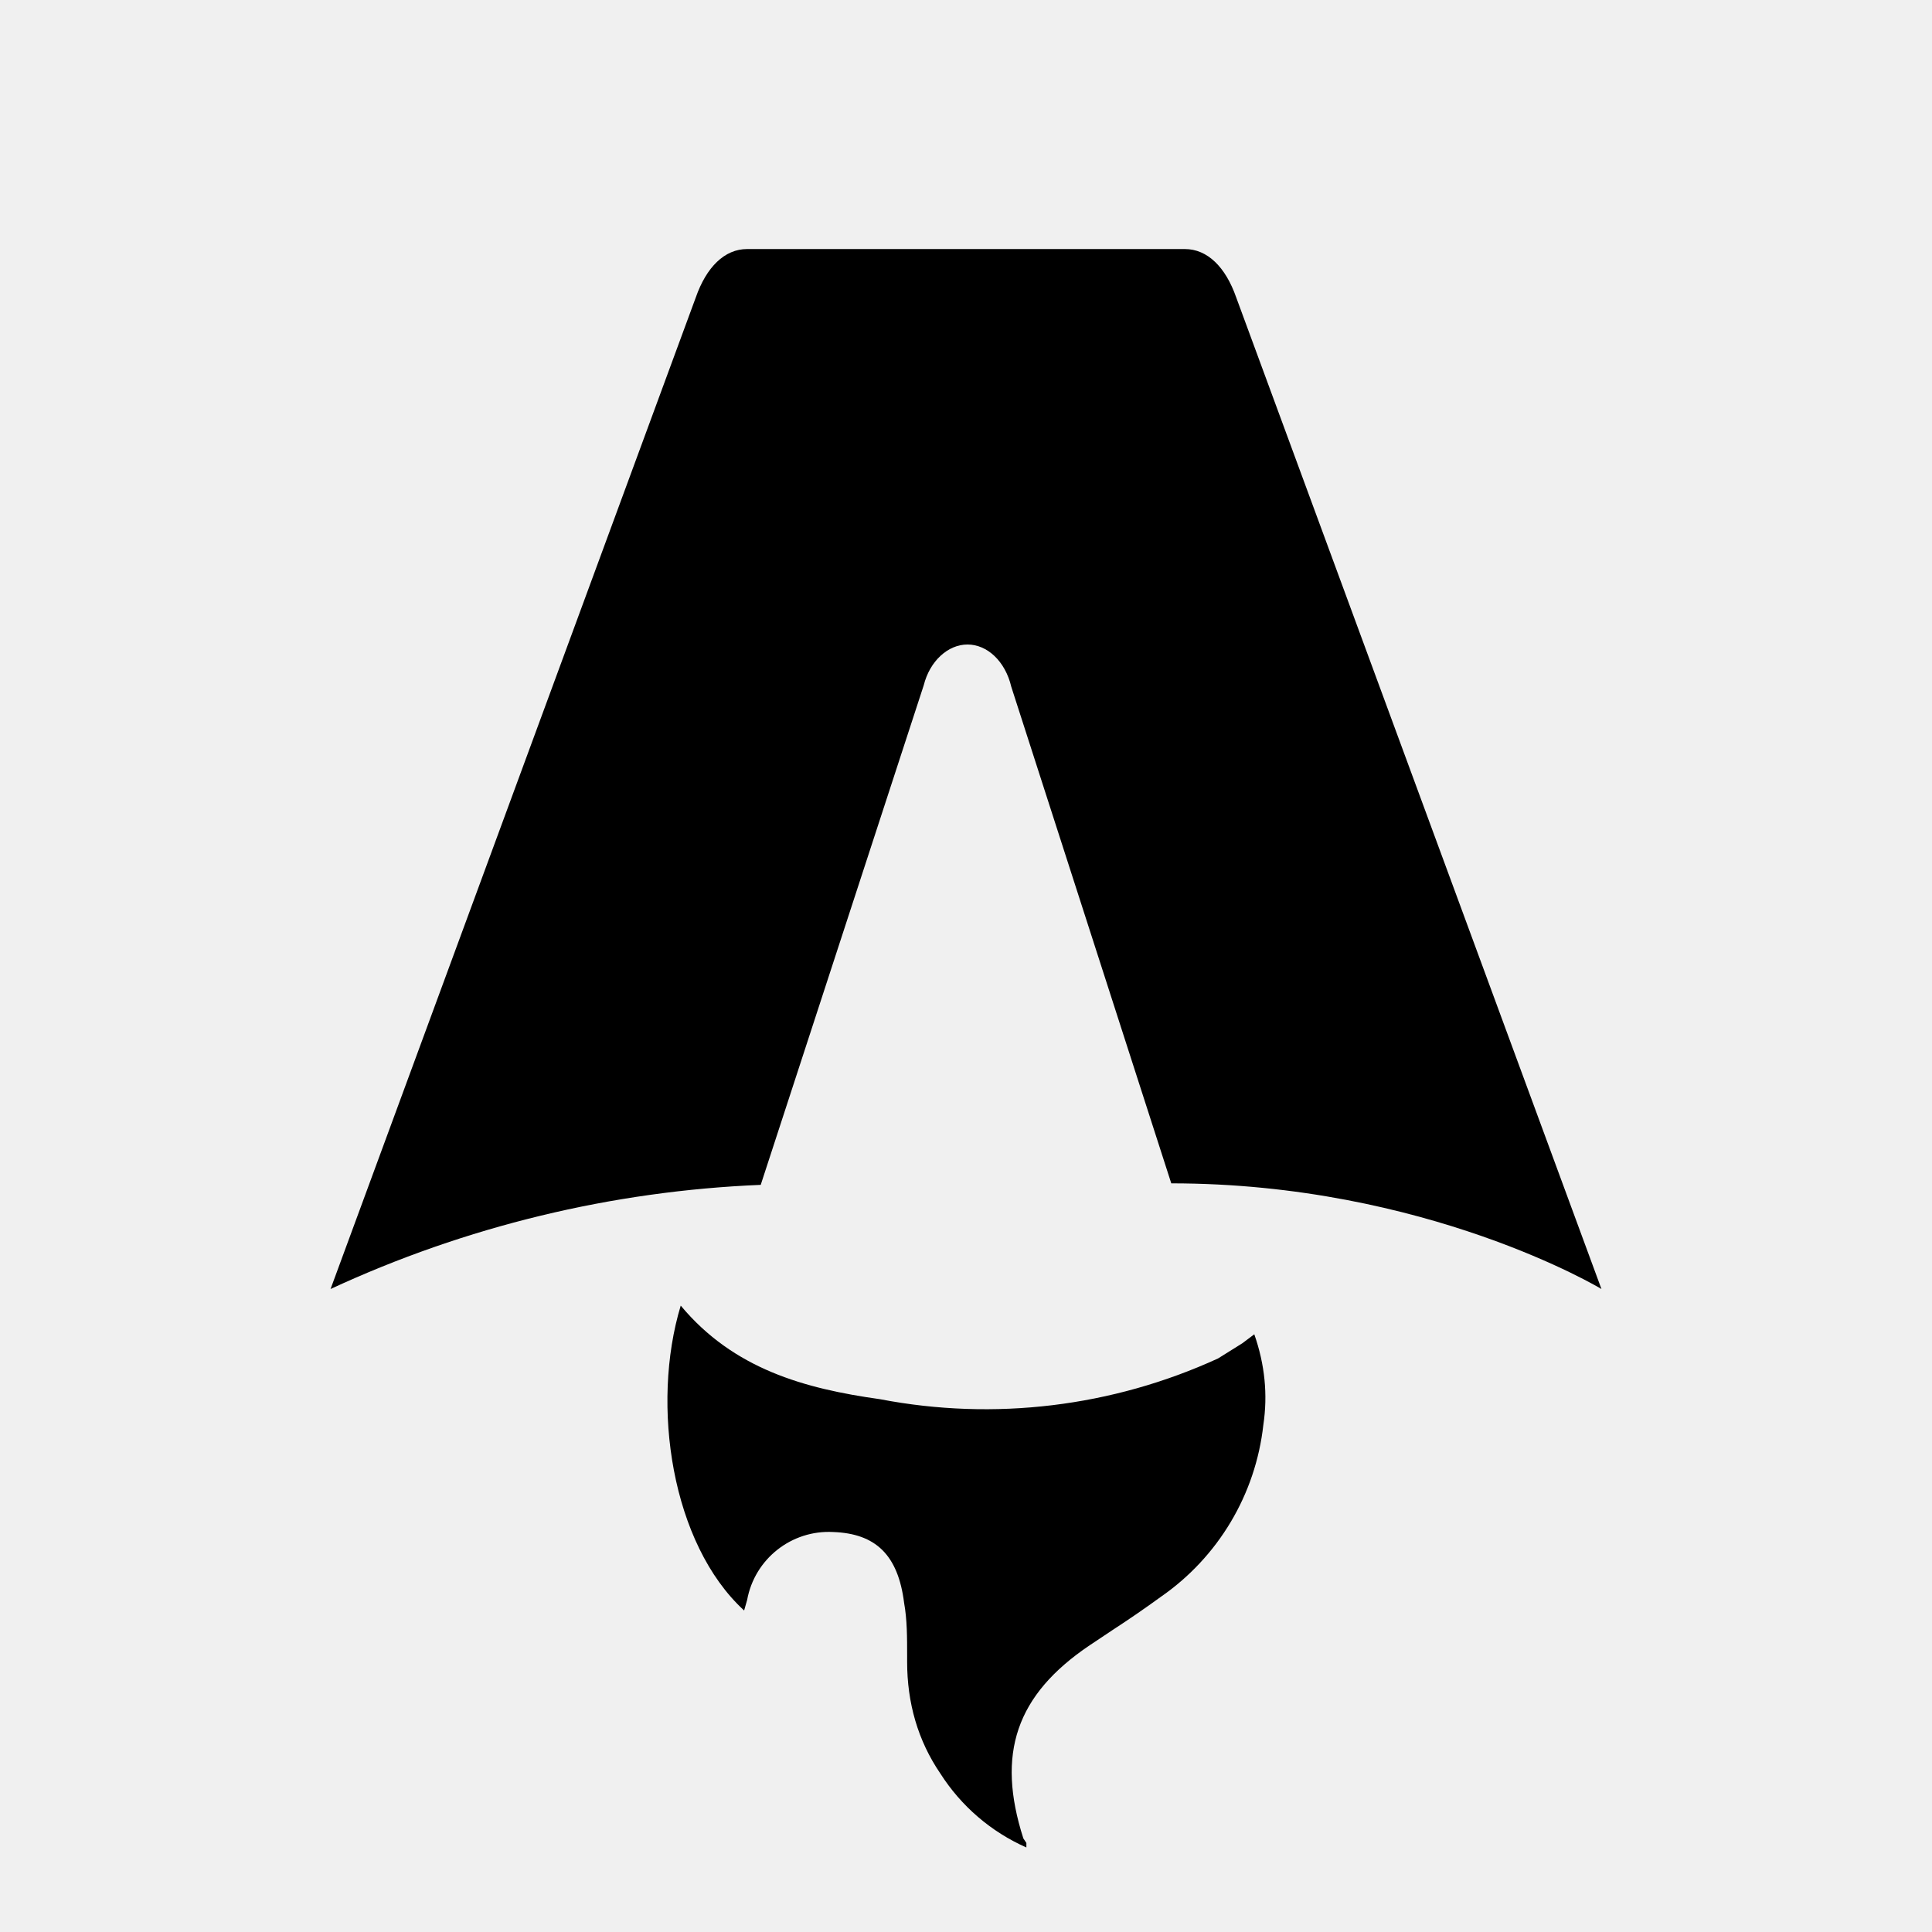
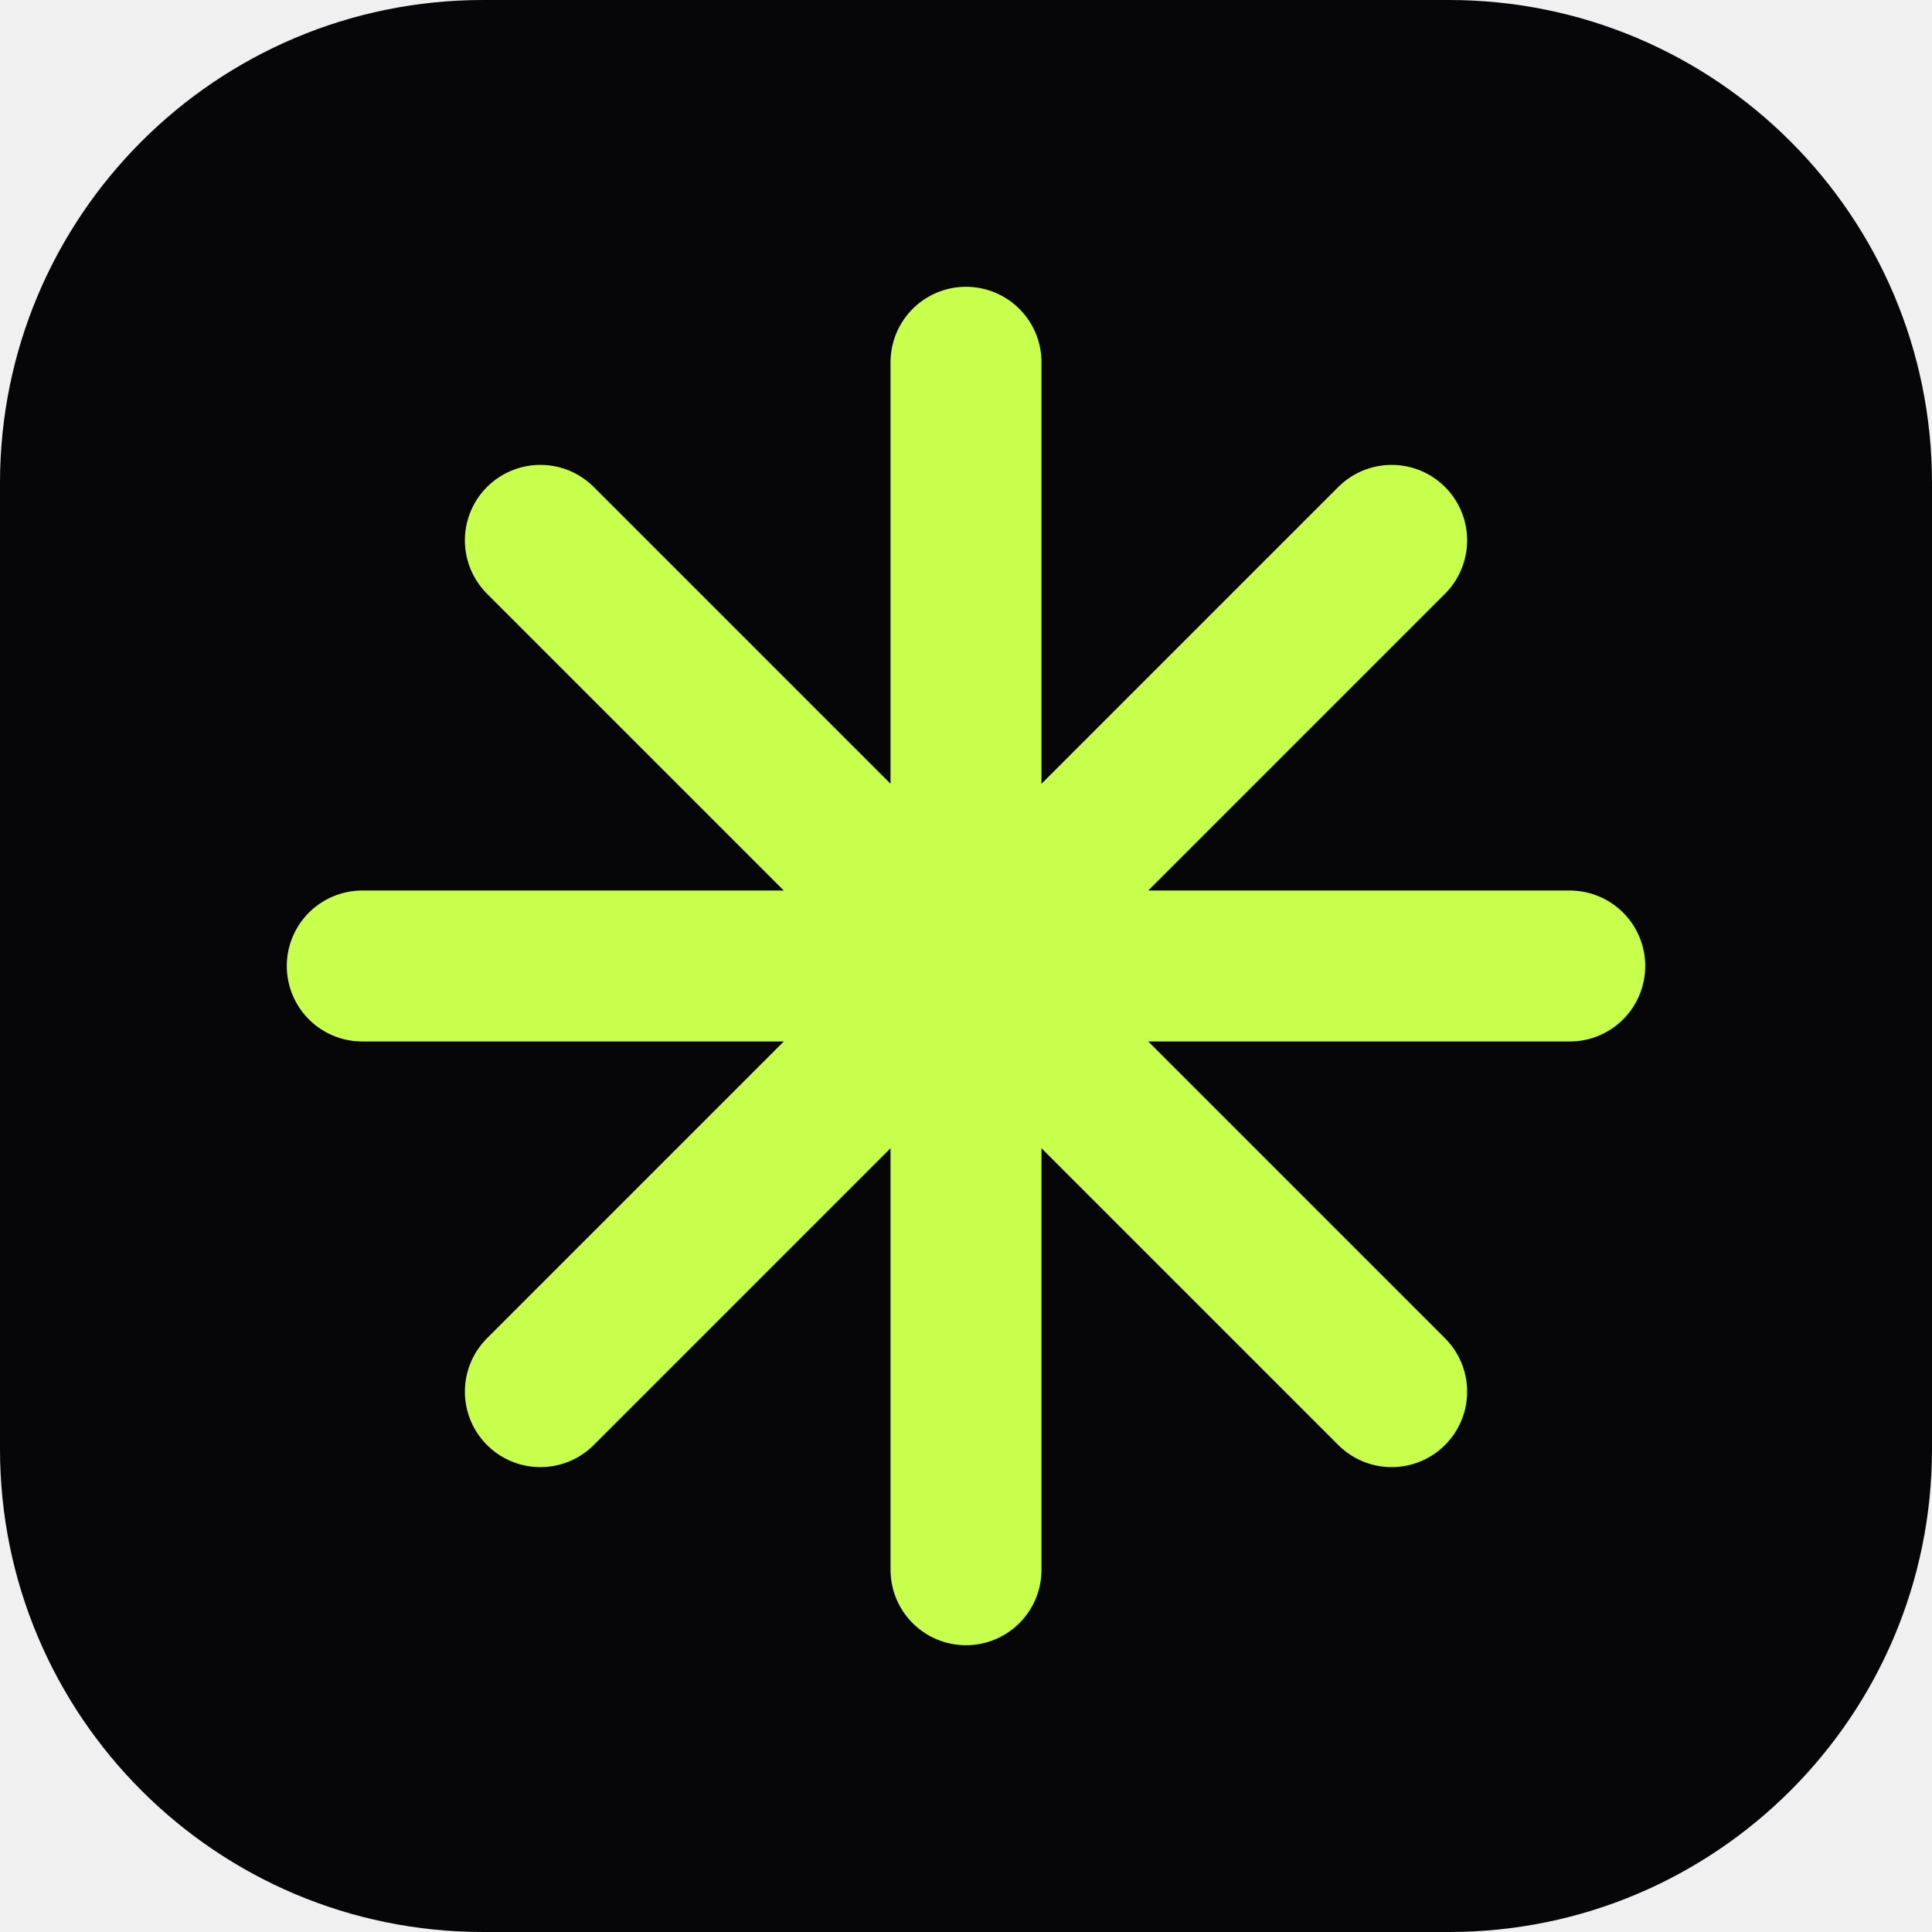
- <svg xmlns="http://www.w3.org/2000/svg" fill="none" viewBox="0 0 128 128">
-   <path d="M50.4 78.5a75.1 75.1 0 0 0-28.5 6.9l24.2-65.7c.7-2 1.9-3.2 3.4-3.2h29c1.5 0 2.7 1.2 3.4 3.2l24.2 65.7s-11.6-7-28.5-7L67 45.5c-.4-1.7-1.6-2.8-2.9-2.8-1.3 0-2.5 1.1-2.9 2.7L50.4 78.5Zm-1.1 28.2Zm-4.2-20.2c-2 6.6-.6 15.8 4.2 20.2a17.5 17.5 0 0 1 .2-.7 5.5 5.5 0 0 1 5.7-4.5c2.8.1 4.3 1.5 4.7 4.7.2 1.1.2 2.3.2 3.5v.4c0 2.7.7 5.2 2.2 7.4a13 13 0 0 0 5.7 4.9v-.3l-.2-.3c-1.8-5.6-.5-9.5 4.4-12.8l1.5-1a73 73 0 0 0 3.2-2.2 16 16 0 0 0 6.8-11.4c.3-2 .1-4-.6-6l-.8.6-1.6 1a37 37 0 0 1-22.4 2.7c-5-.7-9.7-2-13.2-6.2Z" />
-   <style>
-         path { fill: #000; }
-         @media (prefers-color-scheme: dark) {
-             path { fill: #FFF; }
-         }
-     </style>
+ <svg xmlns="http://www.w3.org/2000/svg" viewBox="0 0 64 64">
+   <rect width="64" height="64" rx="16" fill="#060608" />
+   <path d="M32 12v40M12 32h40M17.9 17.9l28.2 28.2M46.1 17.9 17.9 46.1" stroke="#c8ff4d" stroke-width="5" stroke-linecap="round" />
</svg>
